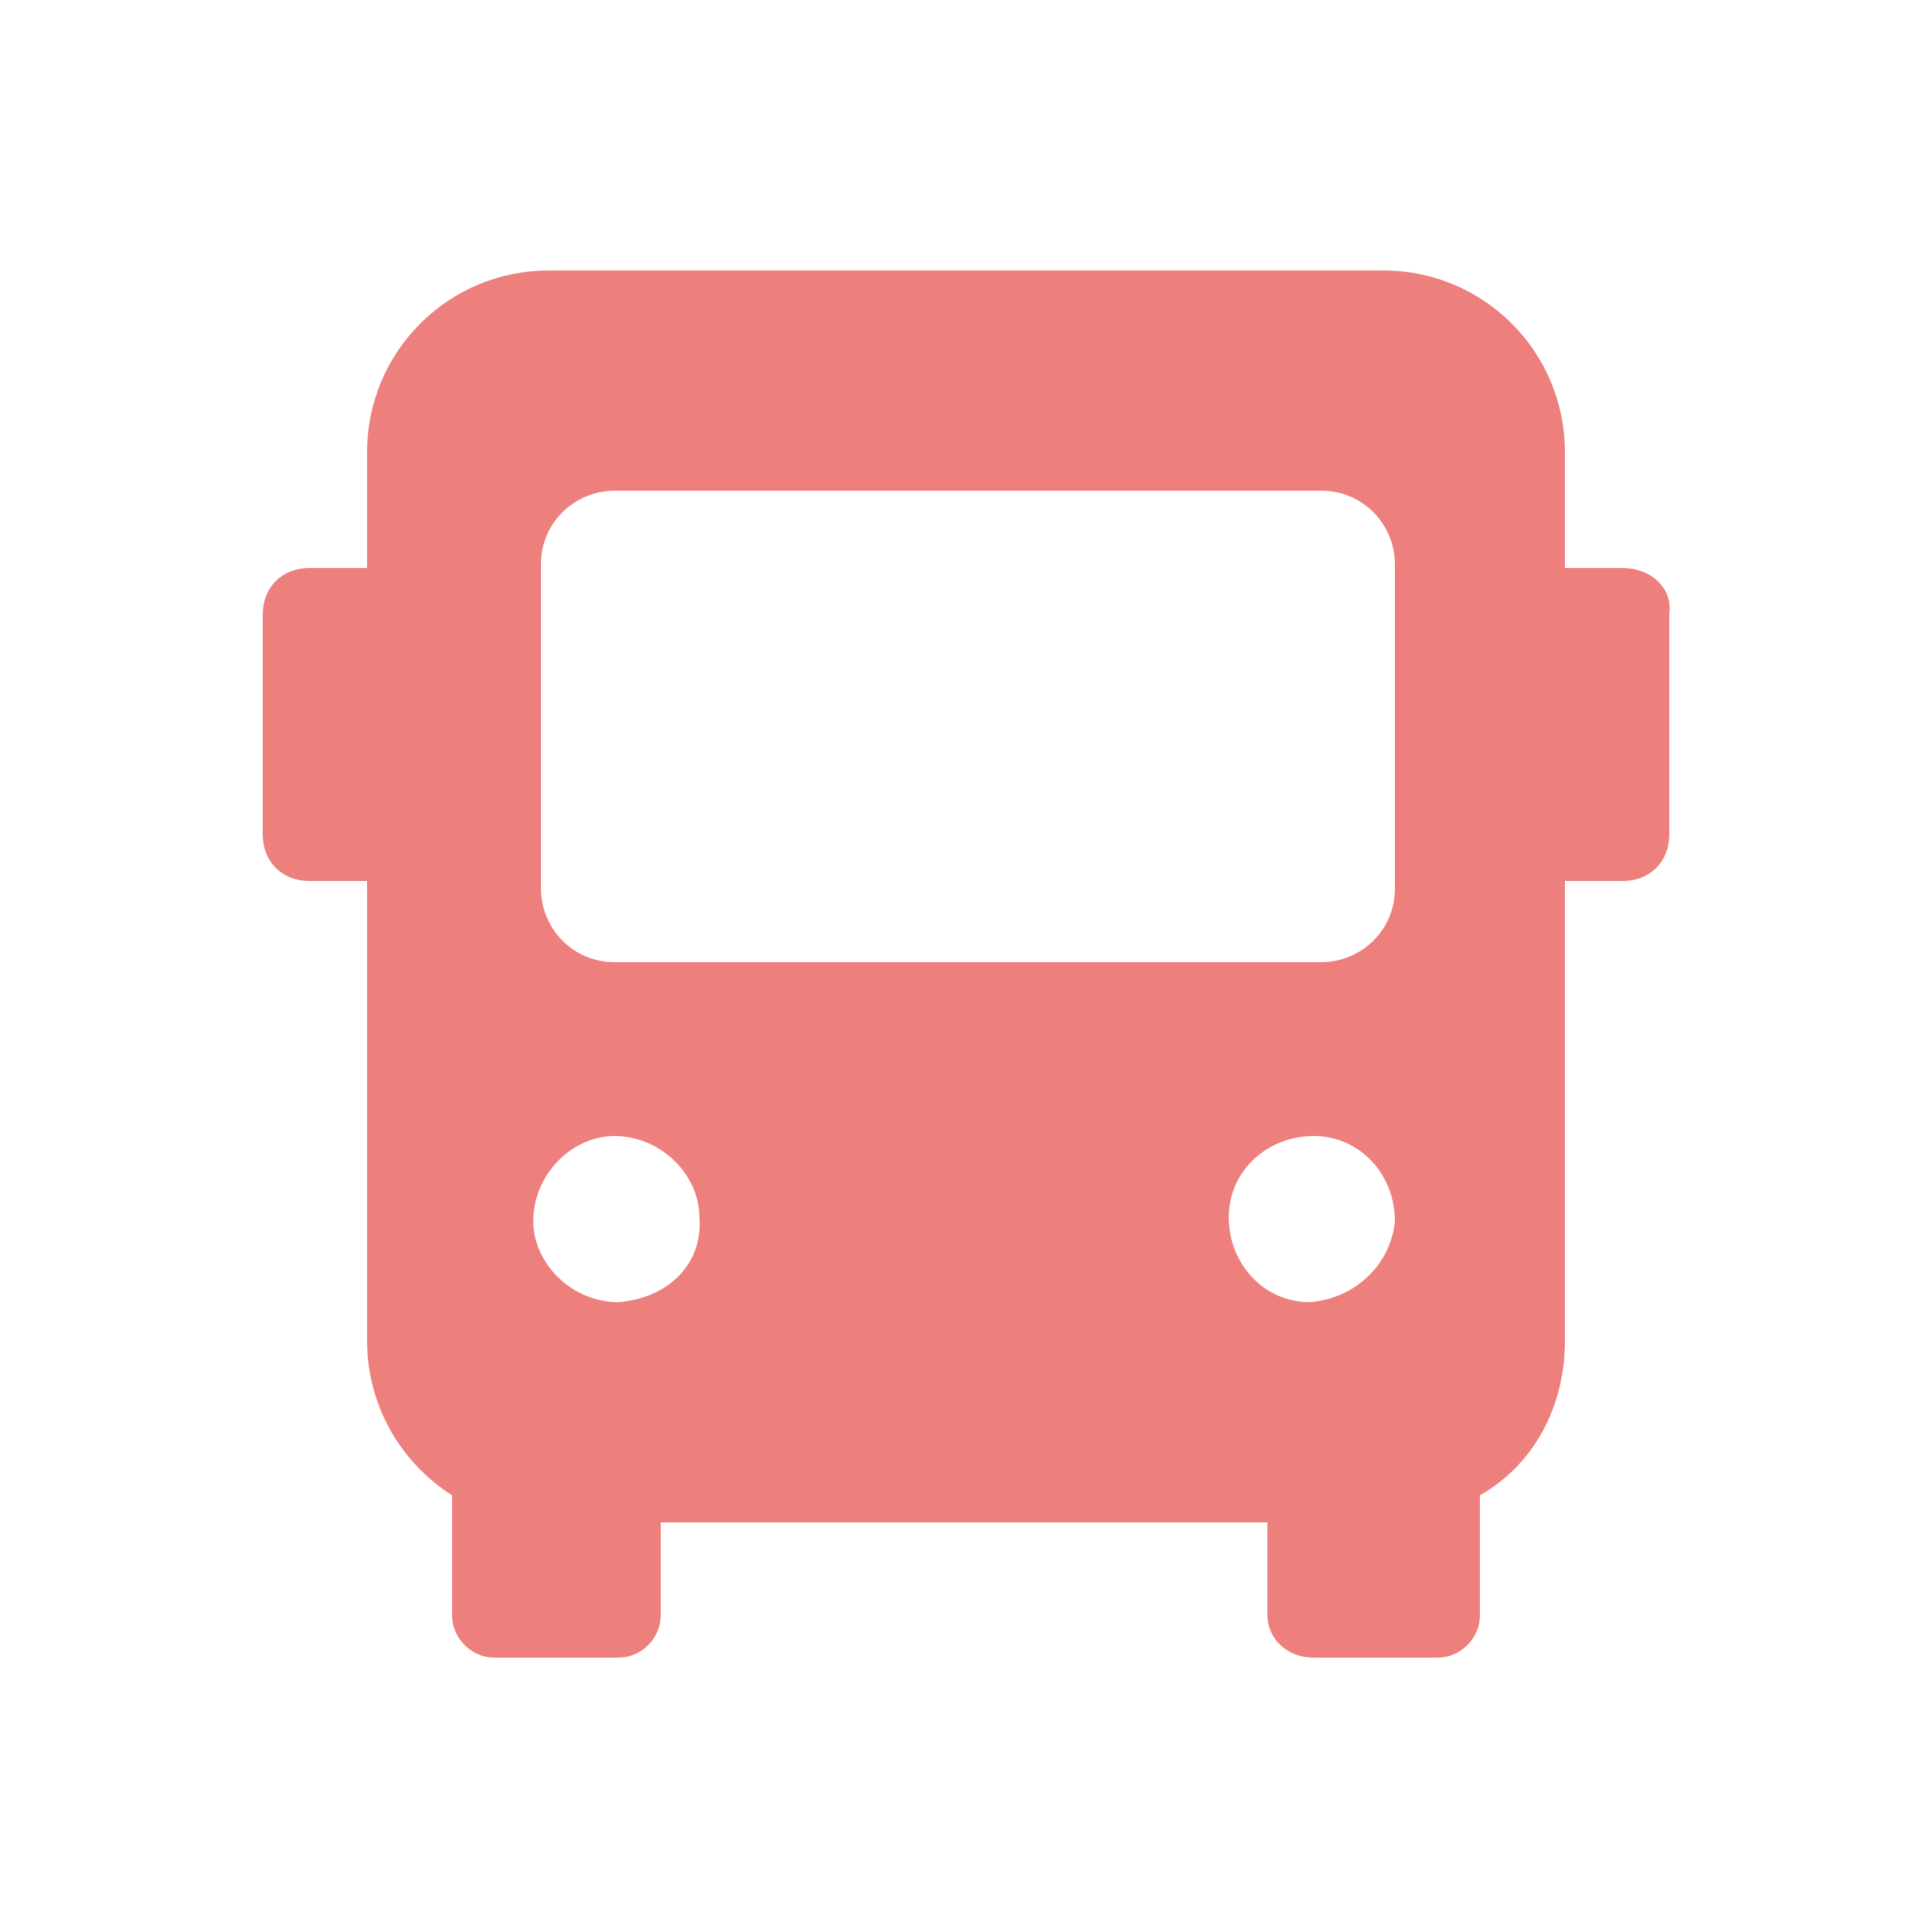
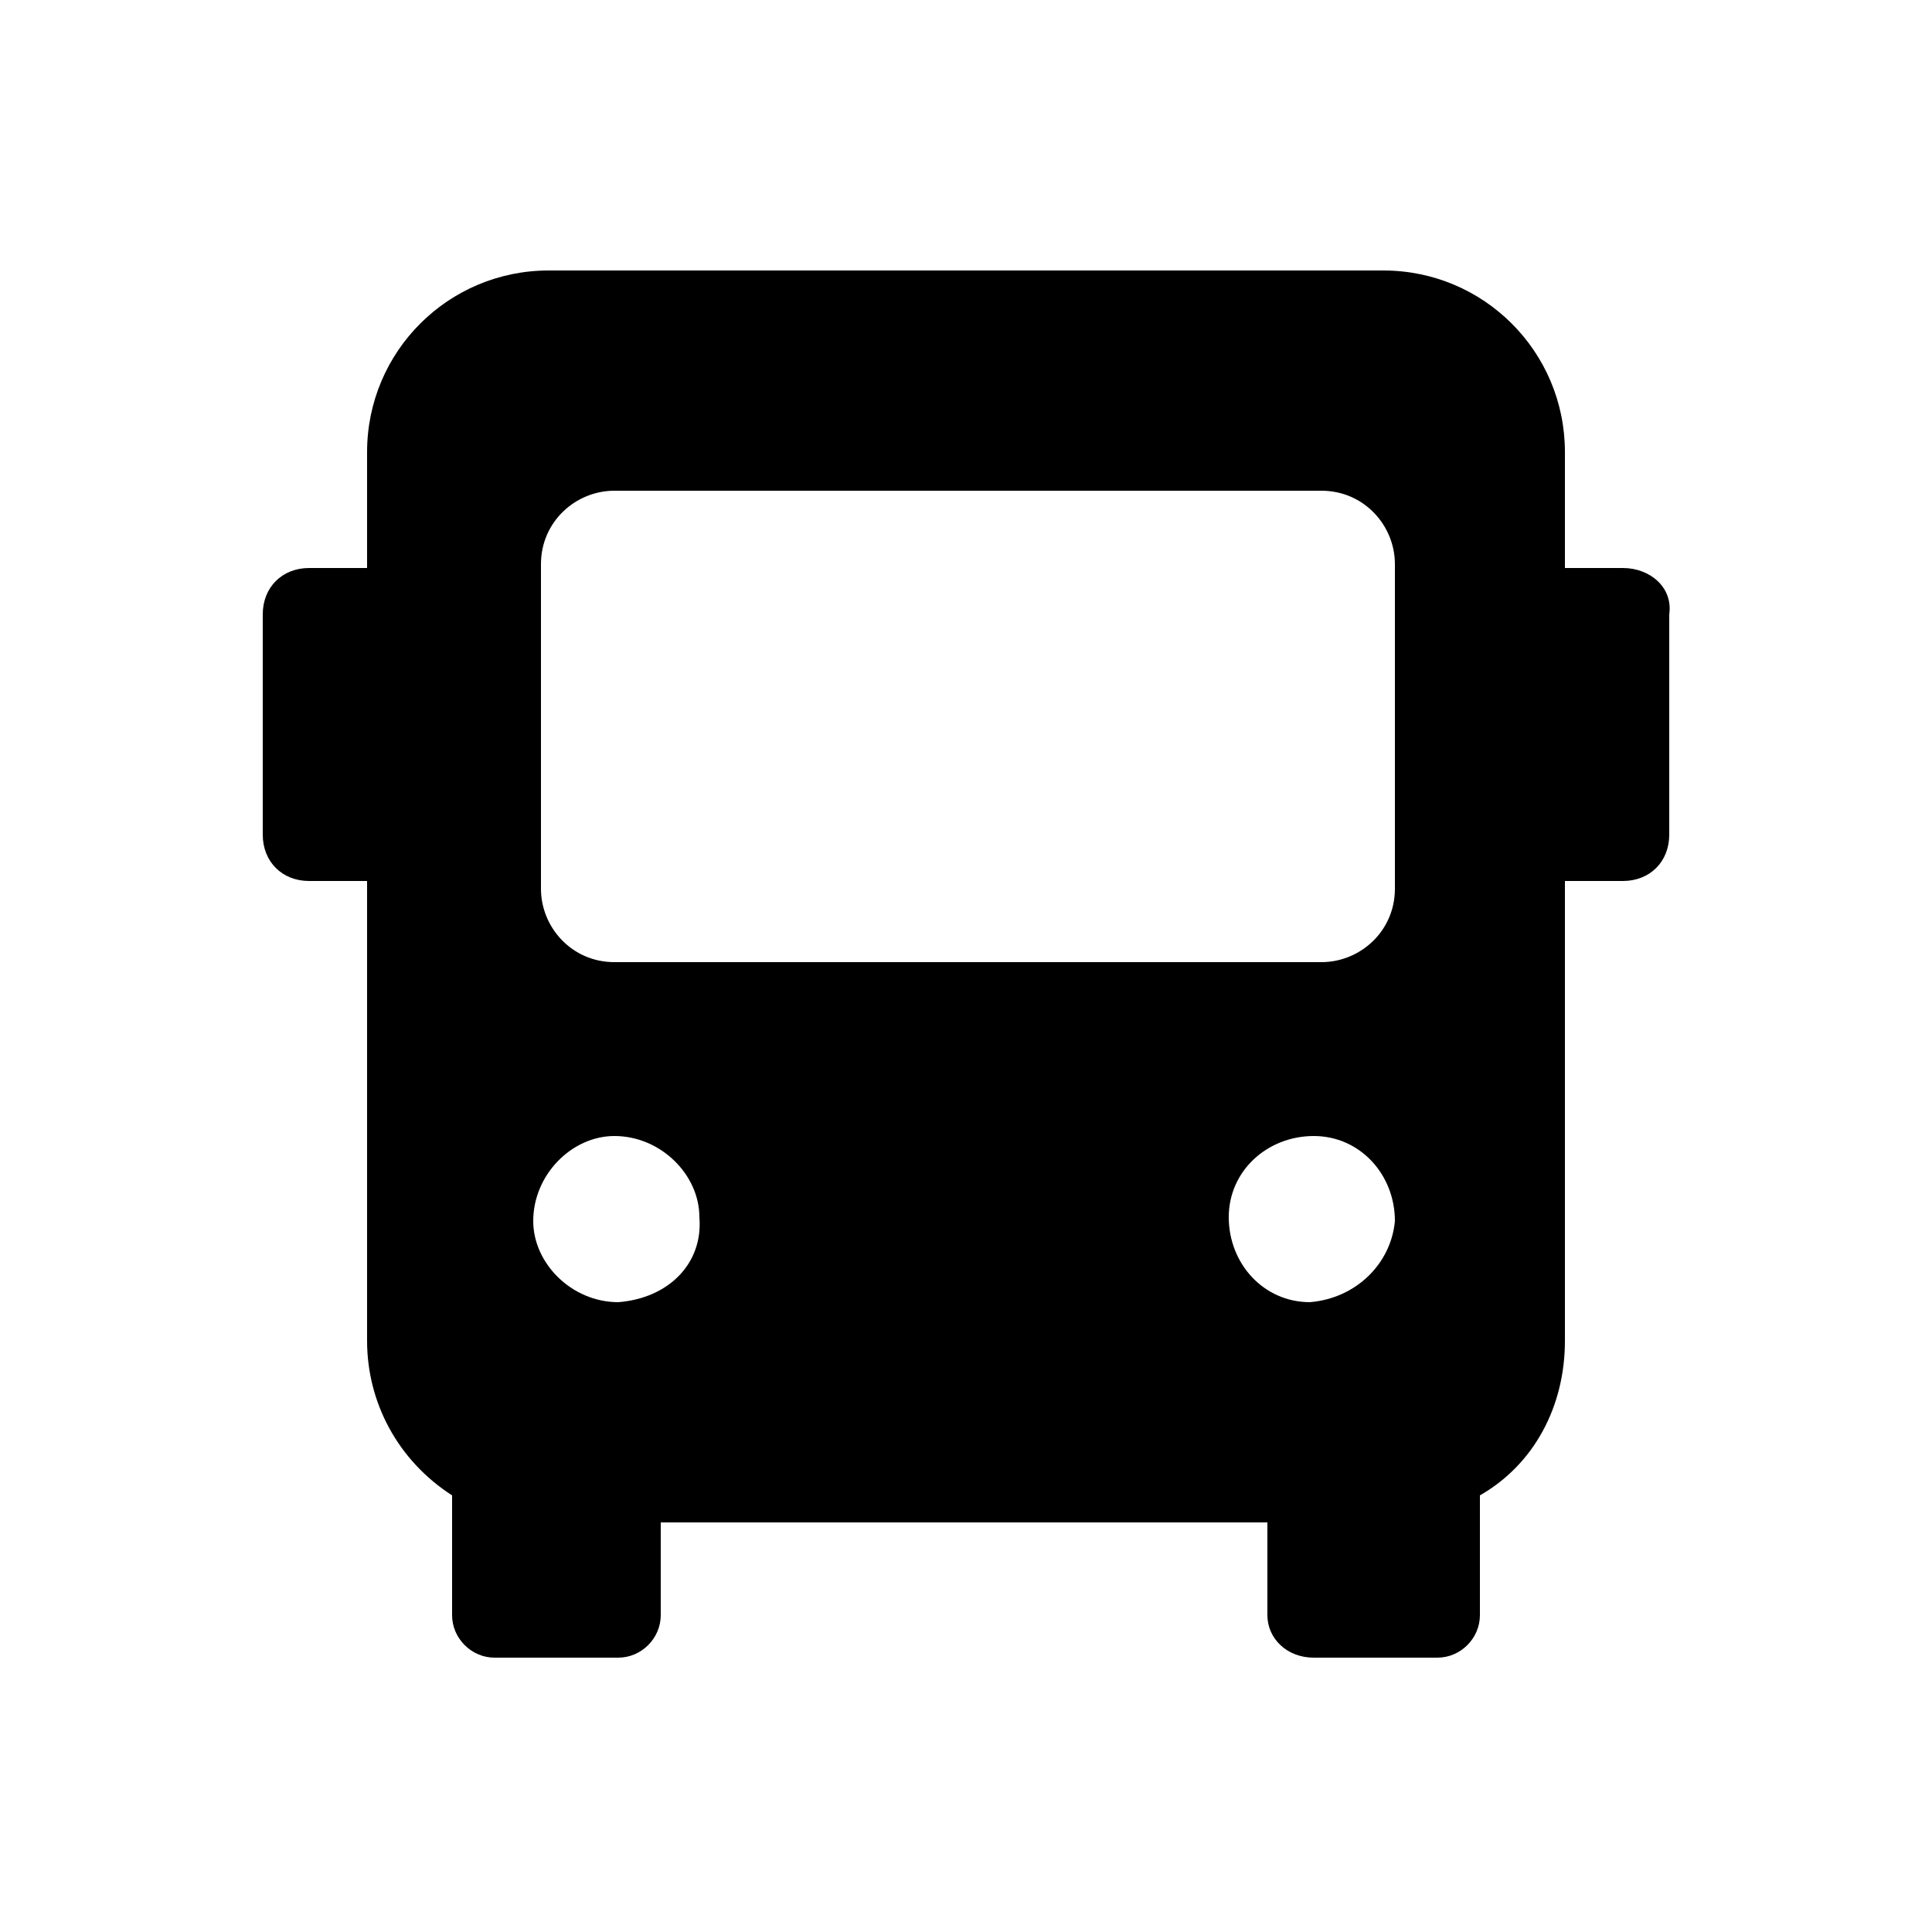
- <svg xmlns="http://www.w3.org/2000/svg" version="1.1" id="Layer_1" x="0px" y="0px" viewBox="0 0 50 50" style="enable-background:new 0 0 50 50;" xml:space="preserve">
-   <style type="text/css">
- 	.st0{fill:#ED7F7C;}
- </style>
-   <path class="st0" d="M42,14.7h-1.5v-3c0-2.6-2.1-4.7-4.7-4.7H14.2c-2.6,0-4.7,2.1-4.7,4.7c0,0,0,0,0,0v3H8c-0.7,0-1.2,0.5-1.2,1.2  v5.7c0,0.7,0.5,1.2,1.2,1.2h1.5v11.9c0,1.6,0.8,3.1,2.2,4v3.1c0,0.6,0.5,1.1,1.1,1.1H16c0.6,0,1.1-0.5,1.1-1.1v-2.4h15.7v2.4  c0,0.6,0.5,1.1,1.2,1.1c0,0,0,0,0,0h3.2c0.6,0,1.1-0.5,1.1-1.1v-3.1c1.4-0.8,2.2-2.3,2.2-4V22.8h1.5c0.7,0,1.2-0.5,1.2-1.2v0v-5.7  C43.3,15.2,42.7,14.7,42,14.7C42.1,14.7,42.1,14.7,42,14.7z M16,33.7c-1.2,0-2.2-1-2.2-2.1c0-1.2,1-2.2,2.1-2.2c1.2,0,2.2,1,2.2,2.1  c0,0,0,0,0,0C18.2,32.7,17.3,33.6,16,33.7L16,33.7z M33.9,33.7c-1.2,0-2.1-1-2.1-2.2c0-1.2,1-2.1,2.2-2.1c1.2,0,2.1,1,2.1,2.2  C36,32.7,35.1,33.6,33.9,33.7L33.9,33.7z M36.1,23c0,1.1-0.9,1.9-1.9,1.9H15.9c-1.1,0-1.9-0.9-1.9-1.9v-8.4c0-1.1,0.9-1.9,1.9-1.9  c0,0,0,0,0,0h18.3c1.1,0,1.9,0.9,1.9,1.9c0,0,0,0,0,0V23z" />
+ <svg xmlns="http://www.w3.org/2000/svg" version="1.1" id="icon" x="0px" y="0px" viewBox="0 0 50 50" style="enable-background:new 0 0 50 50;" xml:space="preserve">
+   <path d="M42,14.7h-1.5v-3c0-2.6-2.1-4.7-4.7-4.7H14.2c-2.6,0-4.7,2.1-4.7,4.7c0,0,0,0,0,0v3H8c-0.7,0-1.2,0.5-1.2,1.2  v5.7c0,0.7,0.5,1.2,1.2,1.2h1.5v11.9c0,1.6,0.8,3.1,2.2,4v3.1c0,0.6,0.5,1.1,1.1,1.1H16c0.6,0,1.1-0.5,1.1-1.1v-2.4h15.7v2.4  c0,0.6,0.5,1.1,1.2,1.1c0,0,0,0,0,0h3.2c0.6,0,1.1-0.5,1.1-1.1v-3.1c1.4-0.8,2.2-2.3,2.2-4V22.8h1.5c0.7,0,1.2-0.5,1.2-1.2v0v-5.7  C43.3,15.2,42.7,14.7,42,14.7C42.1,14.7,42.1,14.7,42,14.7z M16,33.7c-1.2,0-2.2-1-2.2-2.1c0-1.2,1-2.2,2.1-2.2c1.2,0,2.2,1,2.2,2.1  c0,0,0,0,0,0C18.2,32.7,17.3,33.6,16,33.7L16,33.7z M33.9,33.7c-1.2,0-2.1-1-2.1-2.2c0-1.2,1-2.1,2.2-2.1c1.2,0,2.1,1,2.1,2.2  C36,32.7,35.1,33.6,33.9,33.7L33.9,33.7z M36.1,23c0,1.1-0.9,1.9-1.9,1.9H15.9c-1.1,0-1.9-0.9-1.9-1.9v-8.4c0-1.1,0.9-1.9,1.9-1.9  c0,0,0,0,0,0h18.3c1.1,0,1.9,0.9,1.9,1.9c0,0,0,0,0,0V23z" />
</svg>
